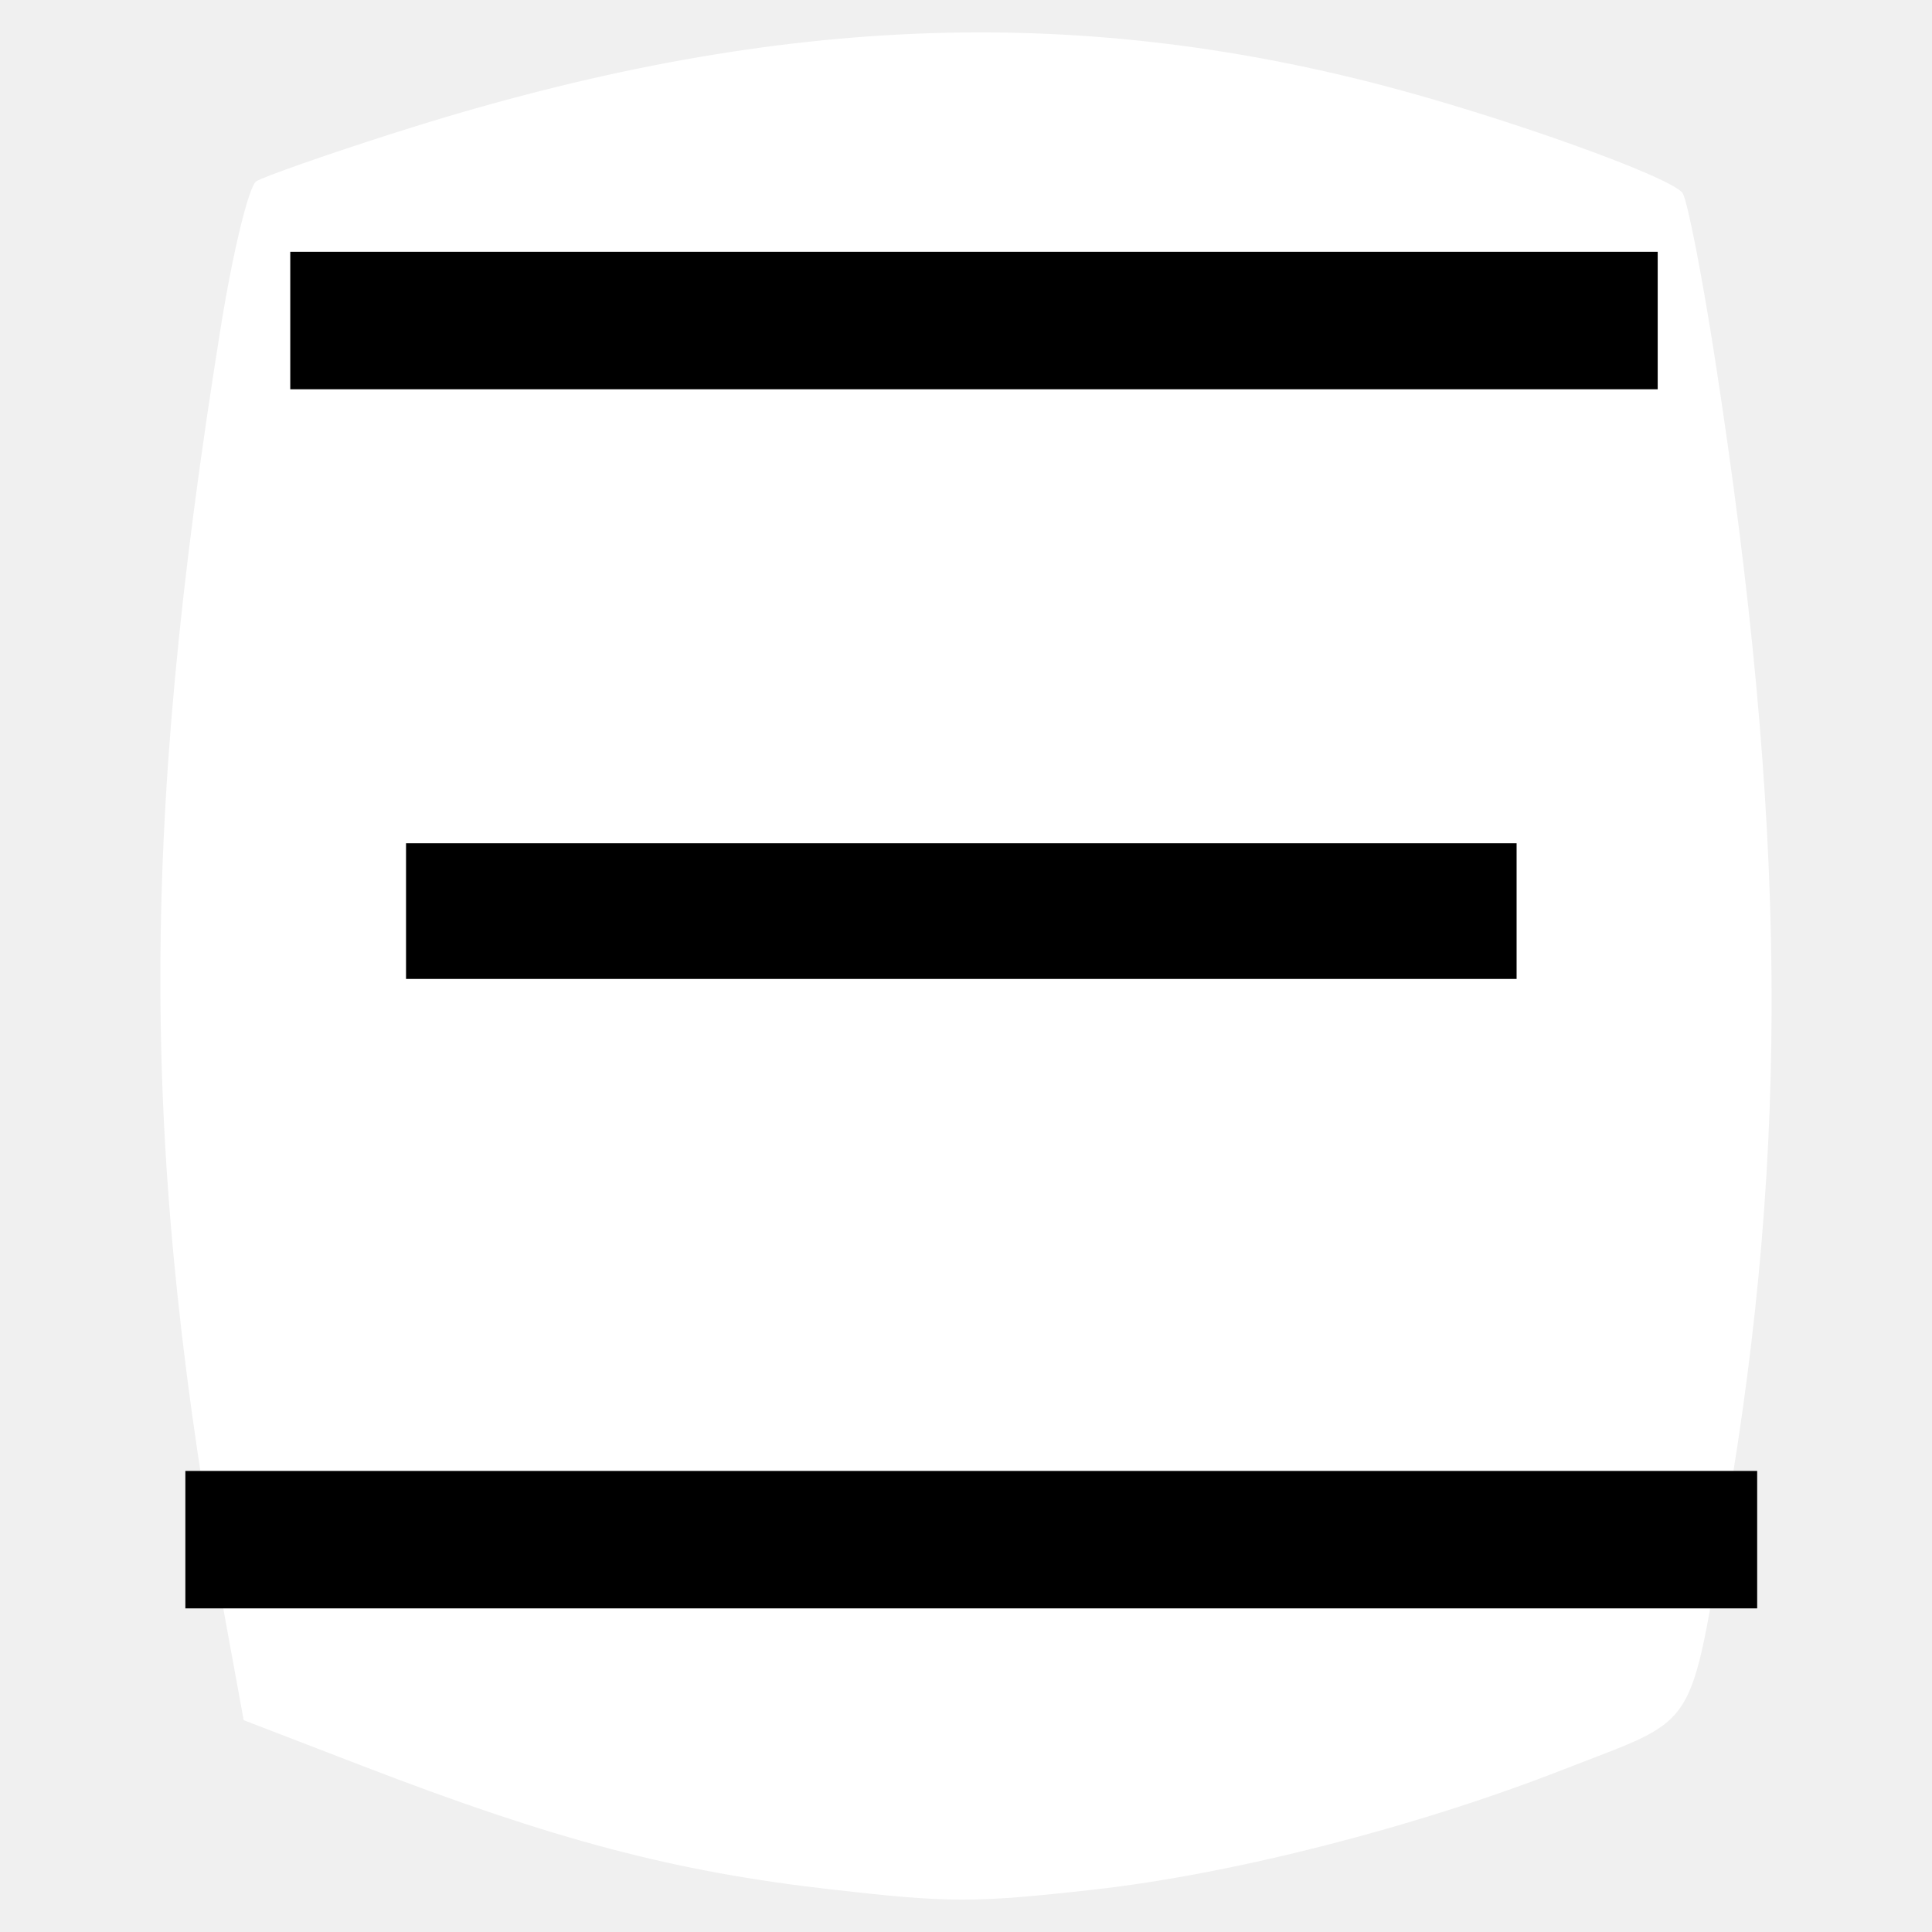
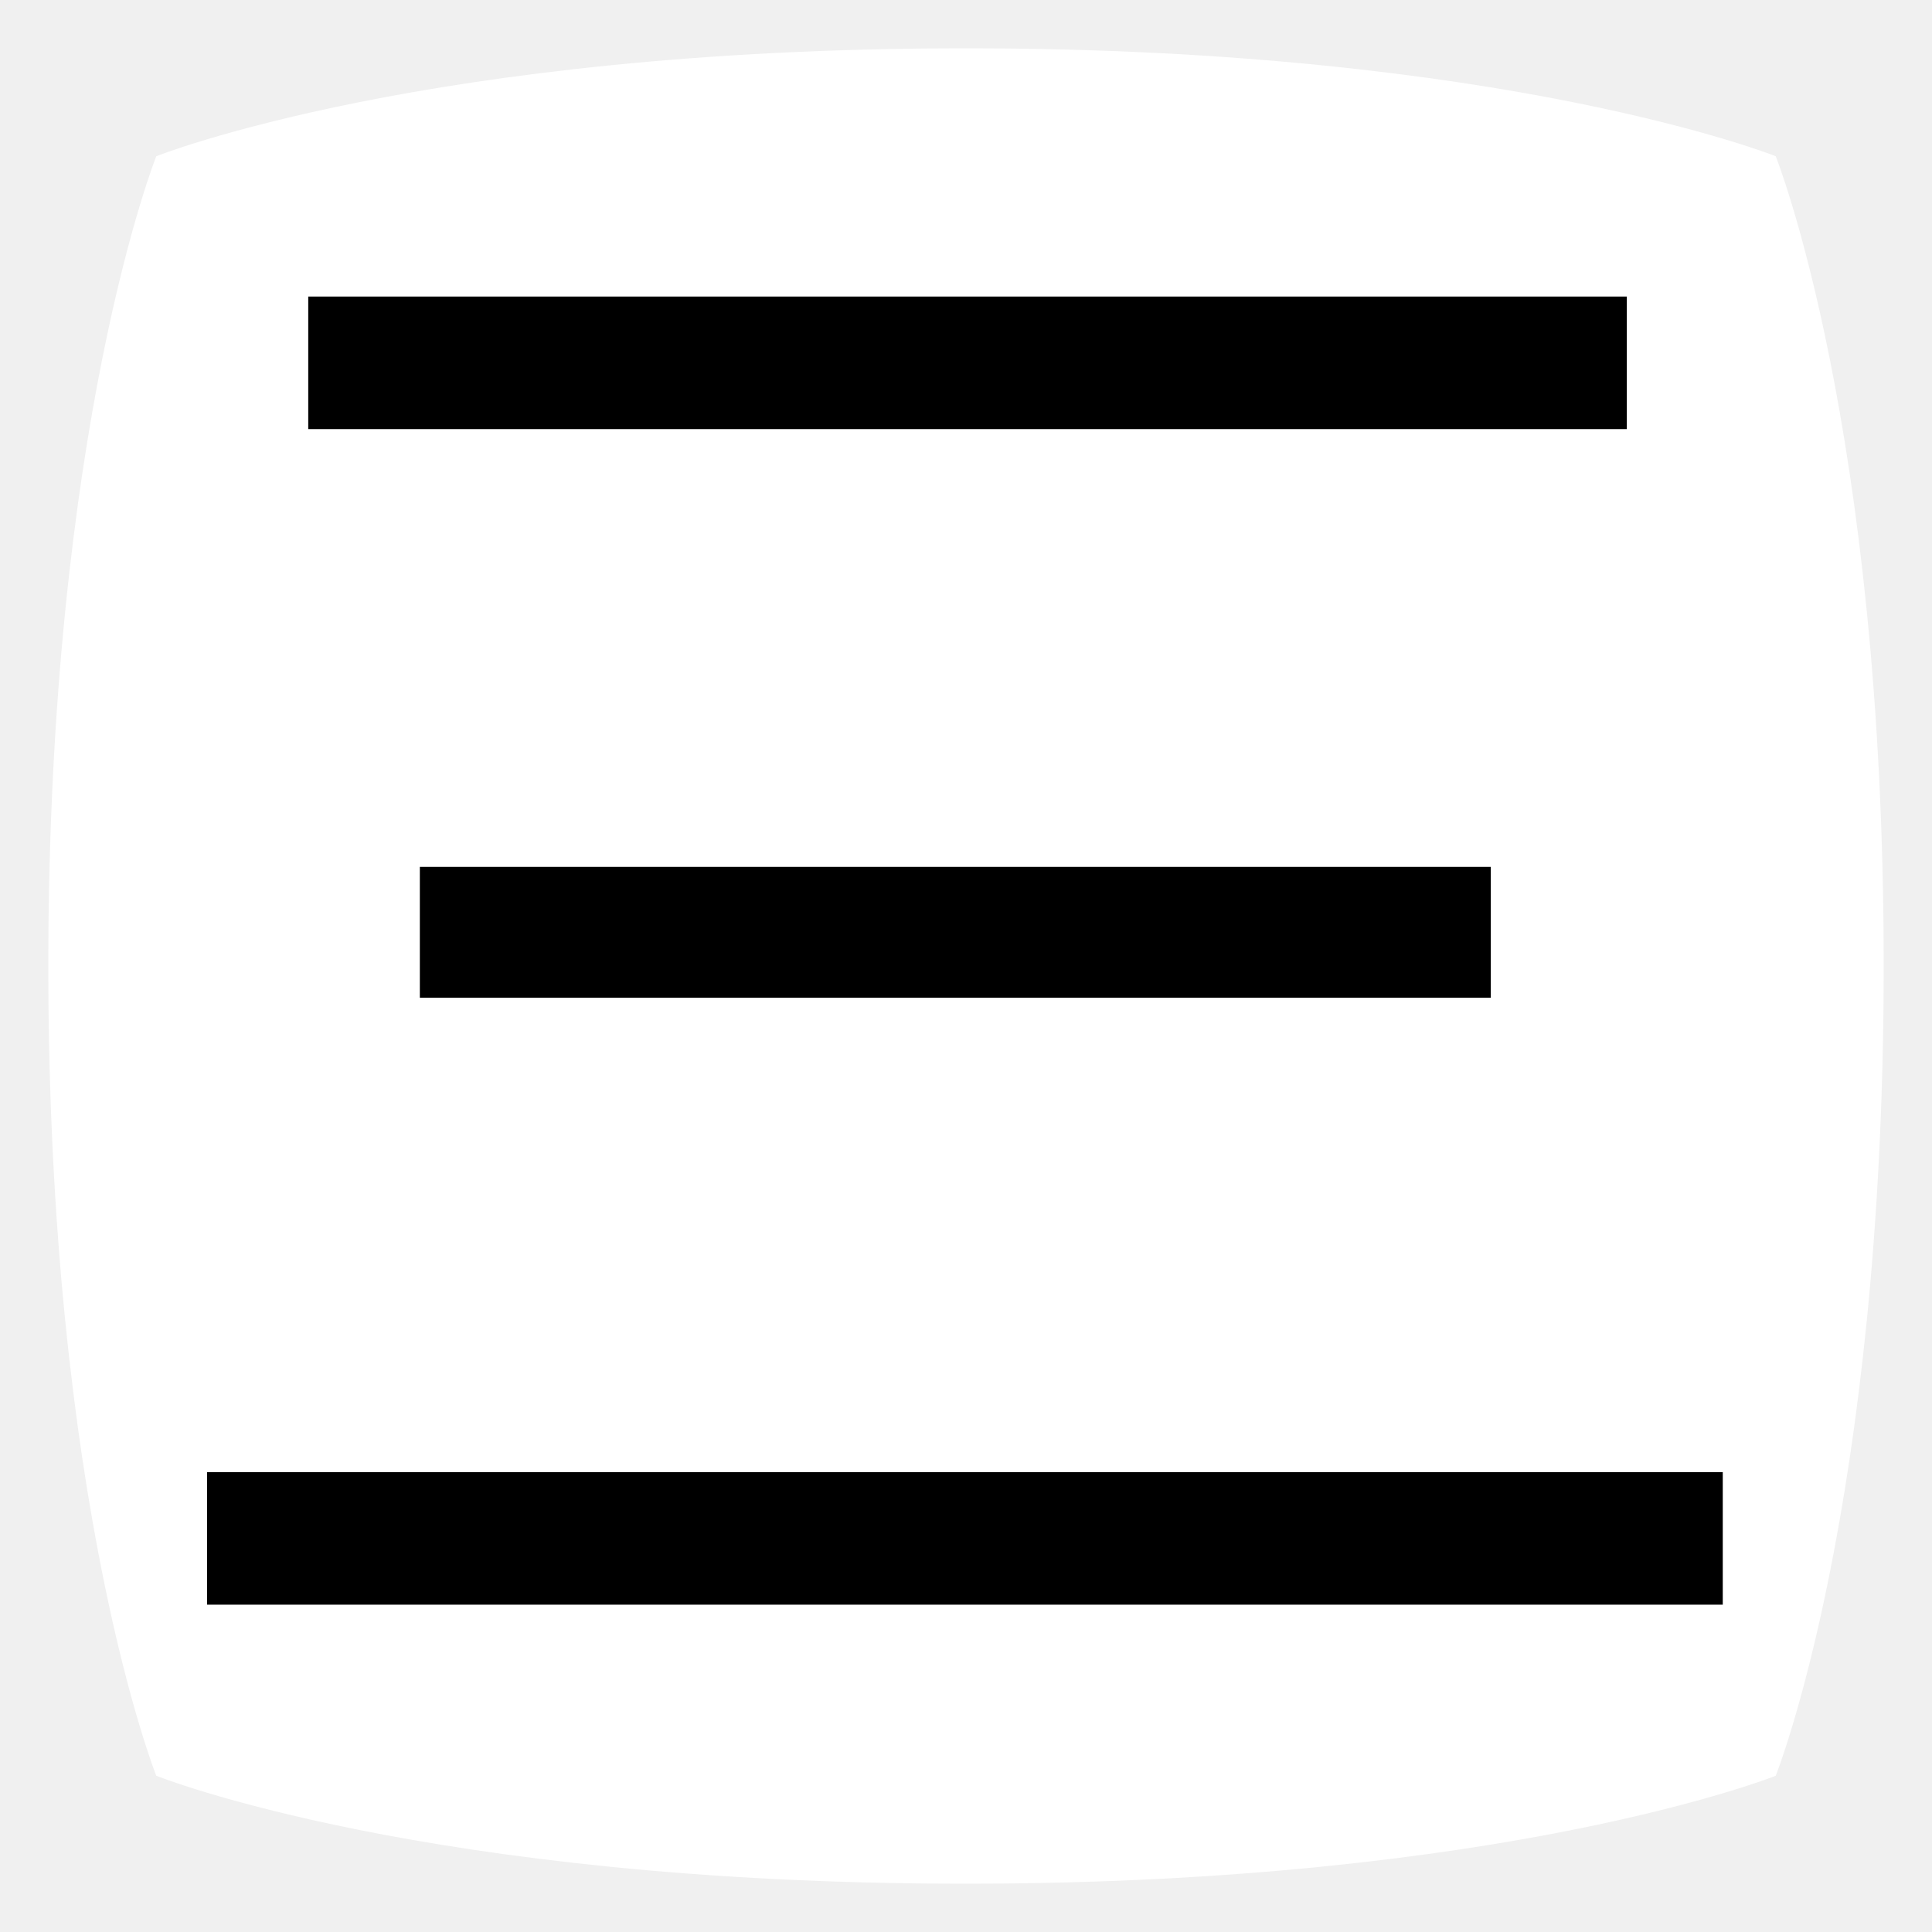
<svg xmlns="http://www.w3.org/2000/svg" width="1000px" height="1000px" viewBox="0 0 1000 1000" version="1.1" id="SVGRoot">
-   <defs id="defs3729" />
+   <defs id="defs10" />
  <g id="layer1">
-     <path style="fill:#ffffff;stroke-width:5.738" d="M 429.454,977.88 C 348.771,968.654 287.196,952.392 187.414,913.96 L 126.129,890.355 117.141,841.207 C 72.496,597.09 71.786,434.254 114.213,169.691 120.519,130.368 128.827,96.228 132.676,93.826 136.524,91.424 168.077,80.358 202.794,69.234 390.559,9.069 547.083,1.041 711.559,43.139 c 64.573,16.528 155.169,48.931 159.484,57.041 2.642,4.966 10.191,43.889 16.776,86.495 37.032,239.618 38.637,405.612 5.771,596.777 -19.775,115.023 -13.135,104.574 -84.094,132.334 -76.82,30.052 -171.542,54.264 -243.829,62.325 -61.663,6.876 -74.26,6.854 -136.213,-0.23 z" id="path3782" />
-     <text xml:space="preserve" style="font-style:normal;font-weight:normal;font-size:936.226px;line-height:1.25;font-family:sans-serif;letter-spacing:0px;word-spacing:0px;fill:#000000;fill-opacity:1;stroke:none;stroke-width:9.752;" x="35.087" y="825.942" id="text3790">
-       <tspan id="tspan3788" x="35.087" y="825.942" style="font-style:normal;font-variant:normal;font-weight:normal;font-stretch:normal;font-family:HakusyuGyosyoPro_kk;-inkscape-font-specification:HakusyuGyosyoPro_kk;fill:#000000;stroke-width:9.752;">三</tspan>
+     <path style="fill:#ffffff;stroke-width:2.794" d="m 80.882,80.882 c 0,0 139.706,-55.882 419.118,-55.882 279.412,0 419.118,55.882 419.118,55.882 0,0 55.882,139.706 55.882,419.057 0,279.351 -55.882,419.179 -55.882,419.179 0,0 -139.706,55.882 -419.477,55.882 -279.771,0 -418.758,-55.882 -418.758,-55.882 0,0 -55.882,-139.828 -55.882,-419.179 0,-279.351 55.882,-419.057 55.882,-419.057 z" id="rect25" />
+     <text xml:space="preserve" style="font-style:normal;font-weight:normal;font-size:902.785px;line-height:1.25;font-family:sans-serif;letter-spacing:0px;word-spacing:0px;fill:#000000;fill-opacity:1;stroke:none;stroke-width:9.404;" x="48.495" y="824.26" id="text46">
+       <tspan id="tspan44" x="48.495" y="824.26" style="font-style:normal;font-variant:normal;font-weight:normal;font-stretch:normal;font-family:'UD Digi Kyokasho NK-B';-inkscape-font-specification:'UD Digi Kyokasho NK-B';stroke-width:9.404;fill:#000000;">三</tspan>
    </text>
  </g>
-   <g id="layer2" />
</svg>
